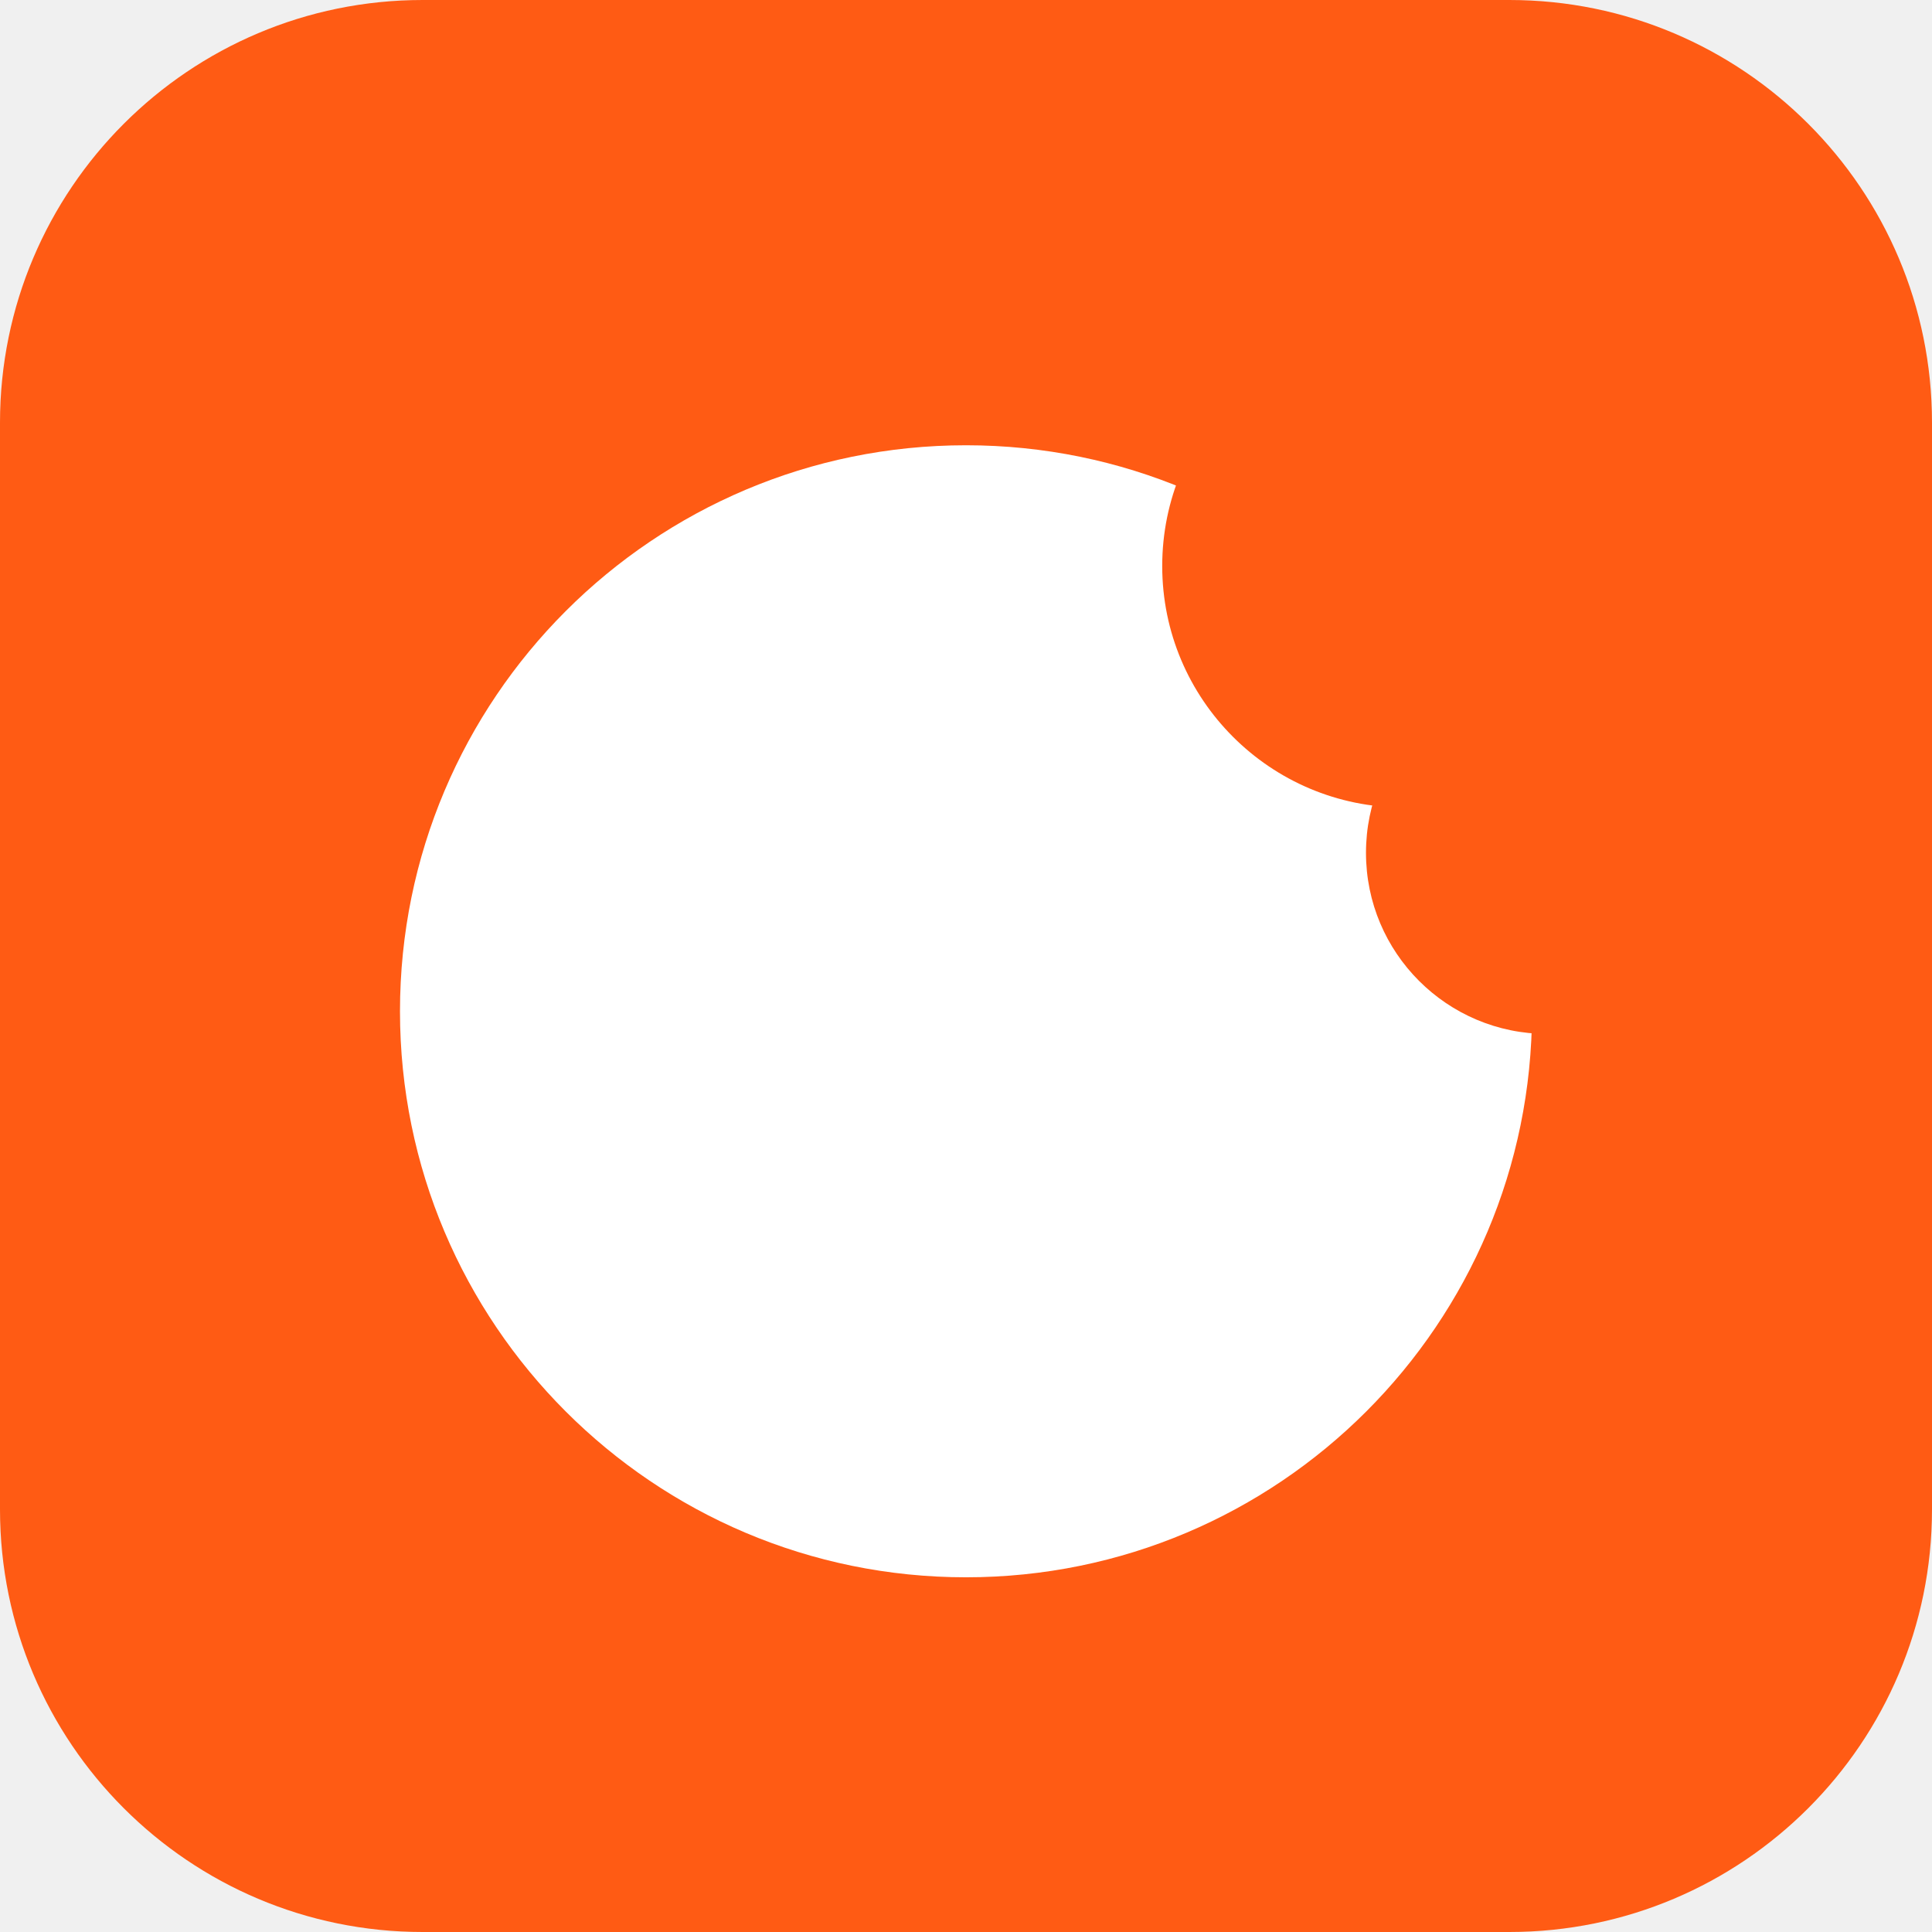
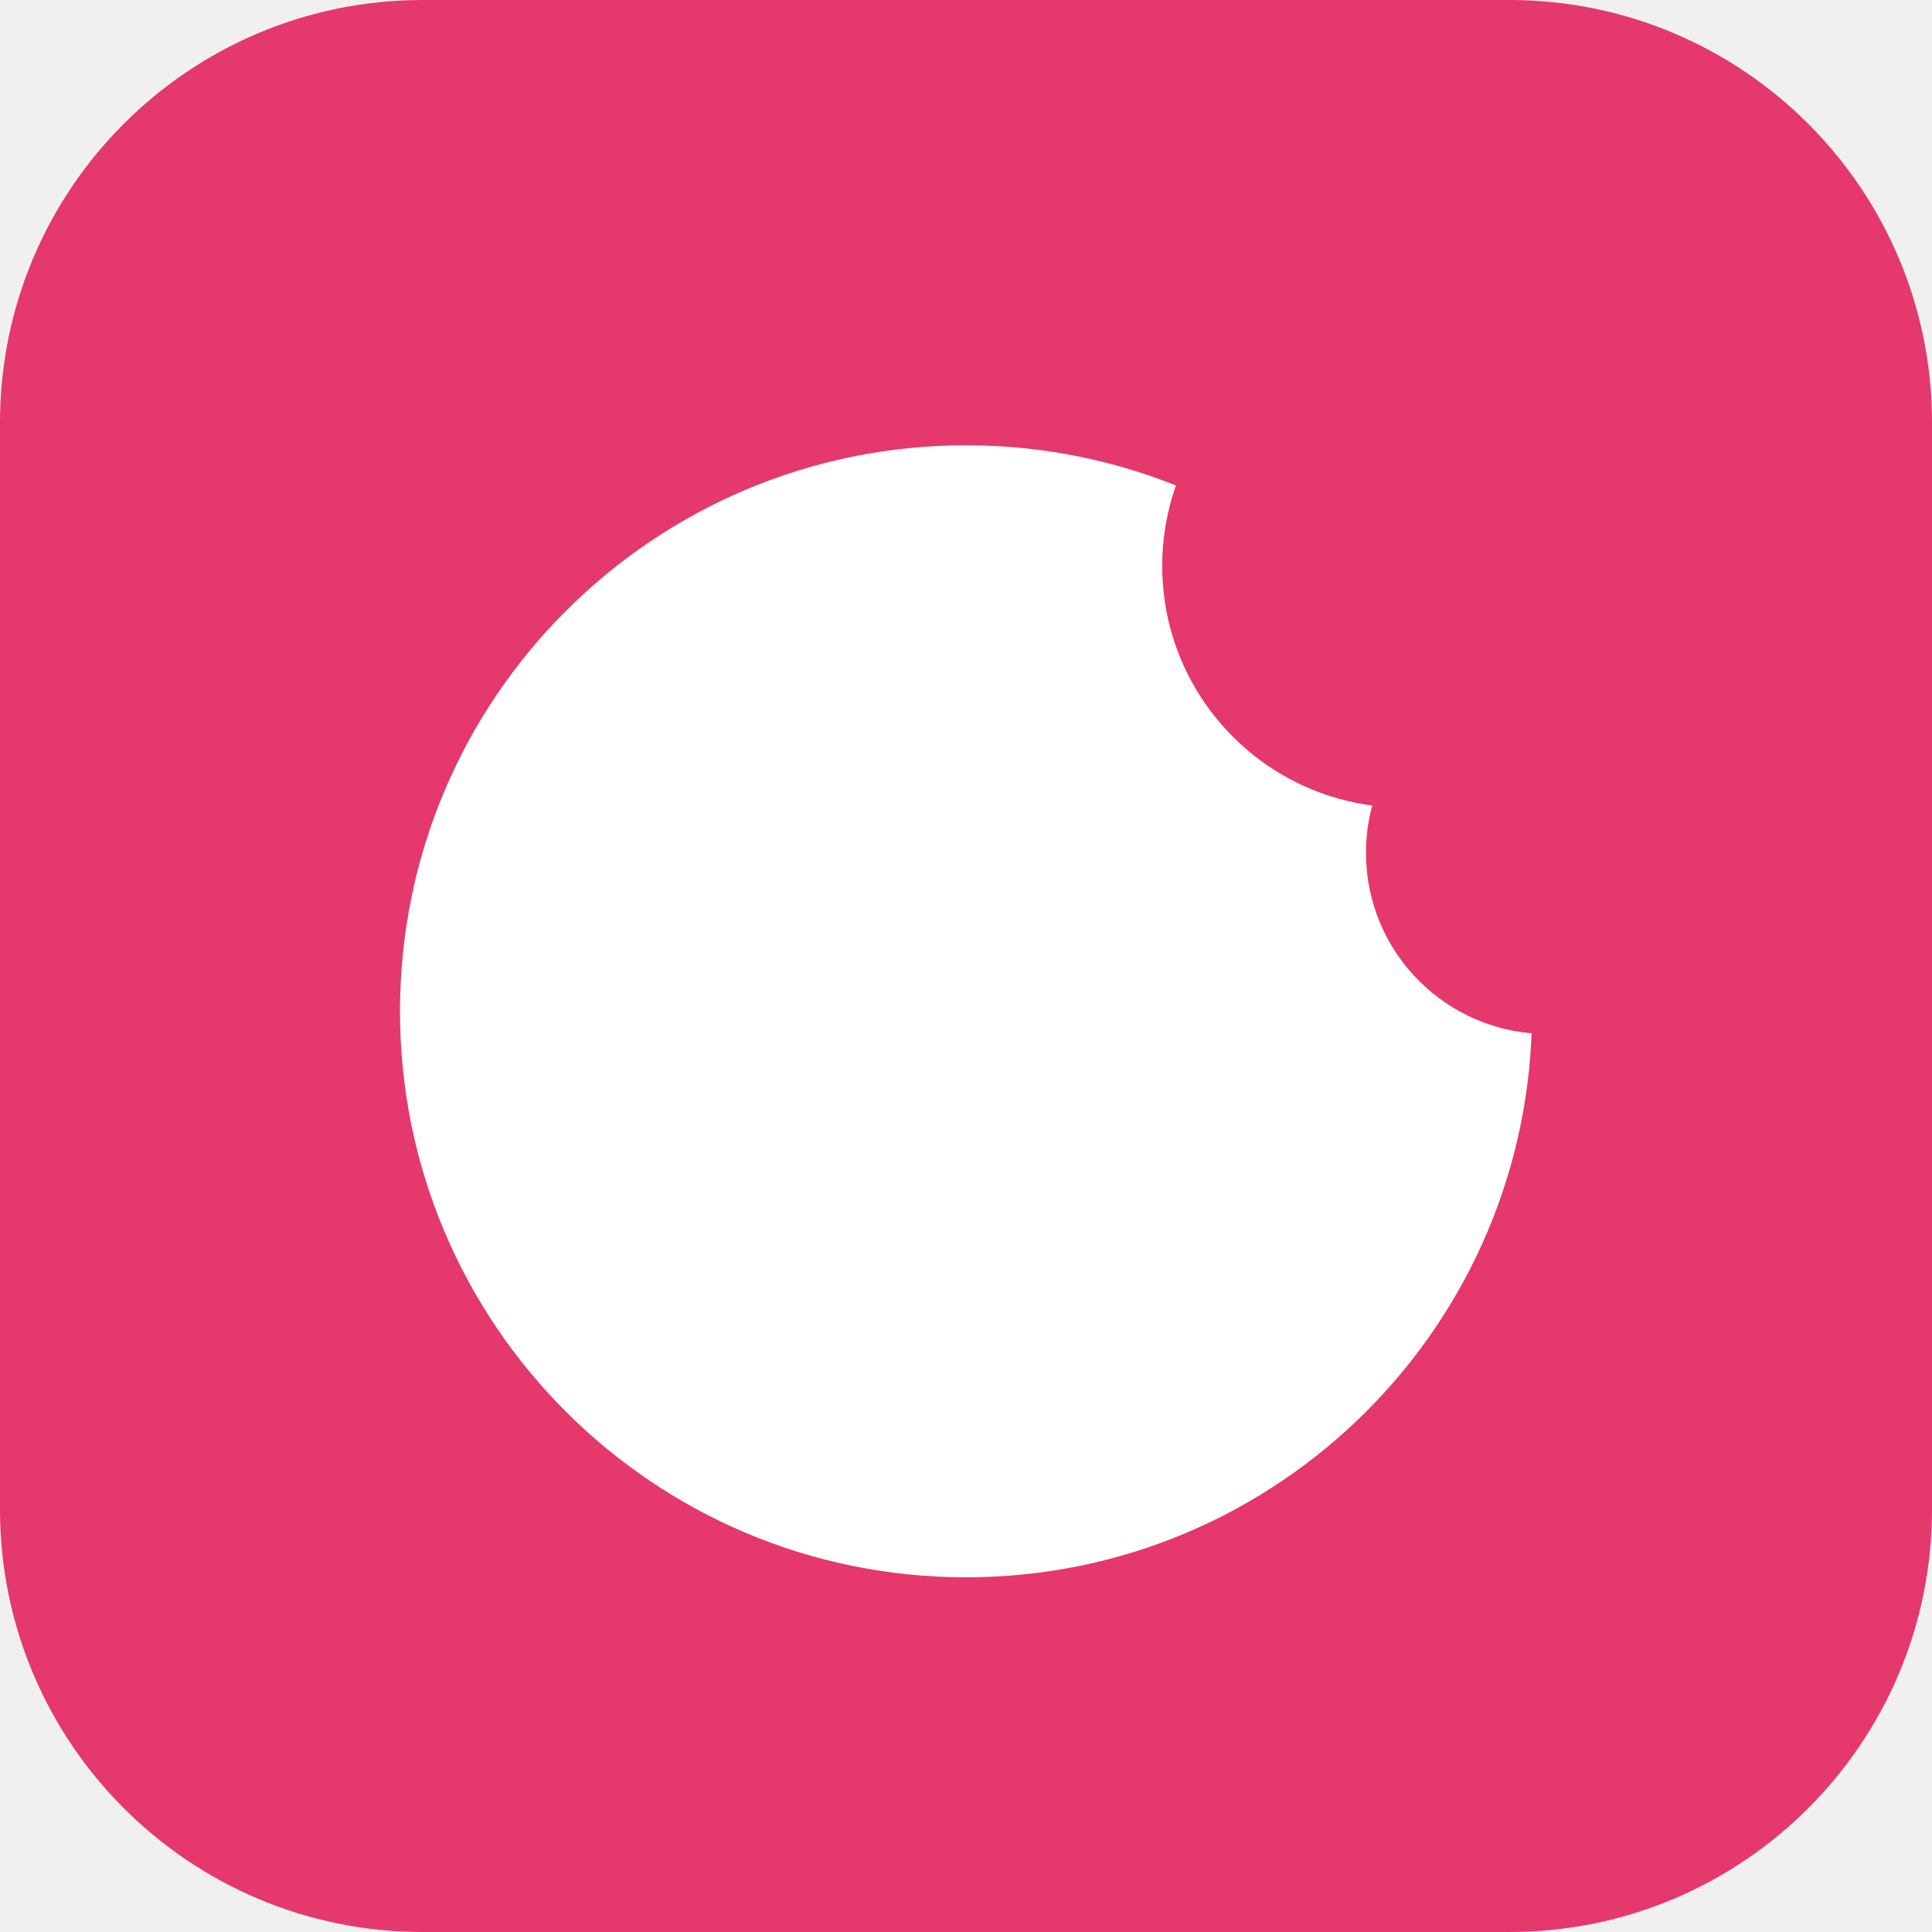
<svg xmlns="http://www.w3.org/2000/svg" viewBox="0 0 512 512">
-   <rect width="512" height="512" rx="112" fill="#ff5b14" />
+   <rect width="512" height="512" rx="112" fill="#e5386d" />
  <mask id="bite">
    <rect width="512" height="512" fill="#fff" />
    <circle cx="372" cy="150" r="64" fill="#000" />
    <circle cx="410" cy="226" r="48" fill="#000" />
  </mask>
  <circle cx="256" cy="268" r="150" fill="#fff" mask="url(#bite)" />
</svg>
